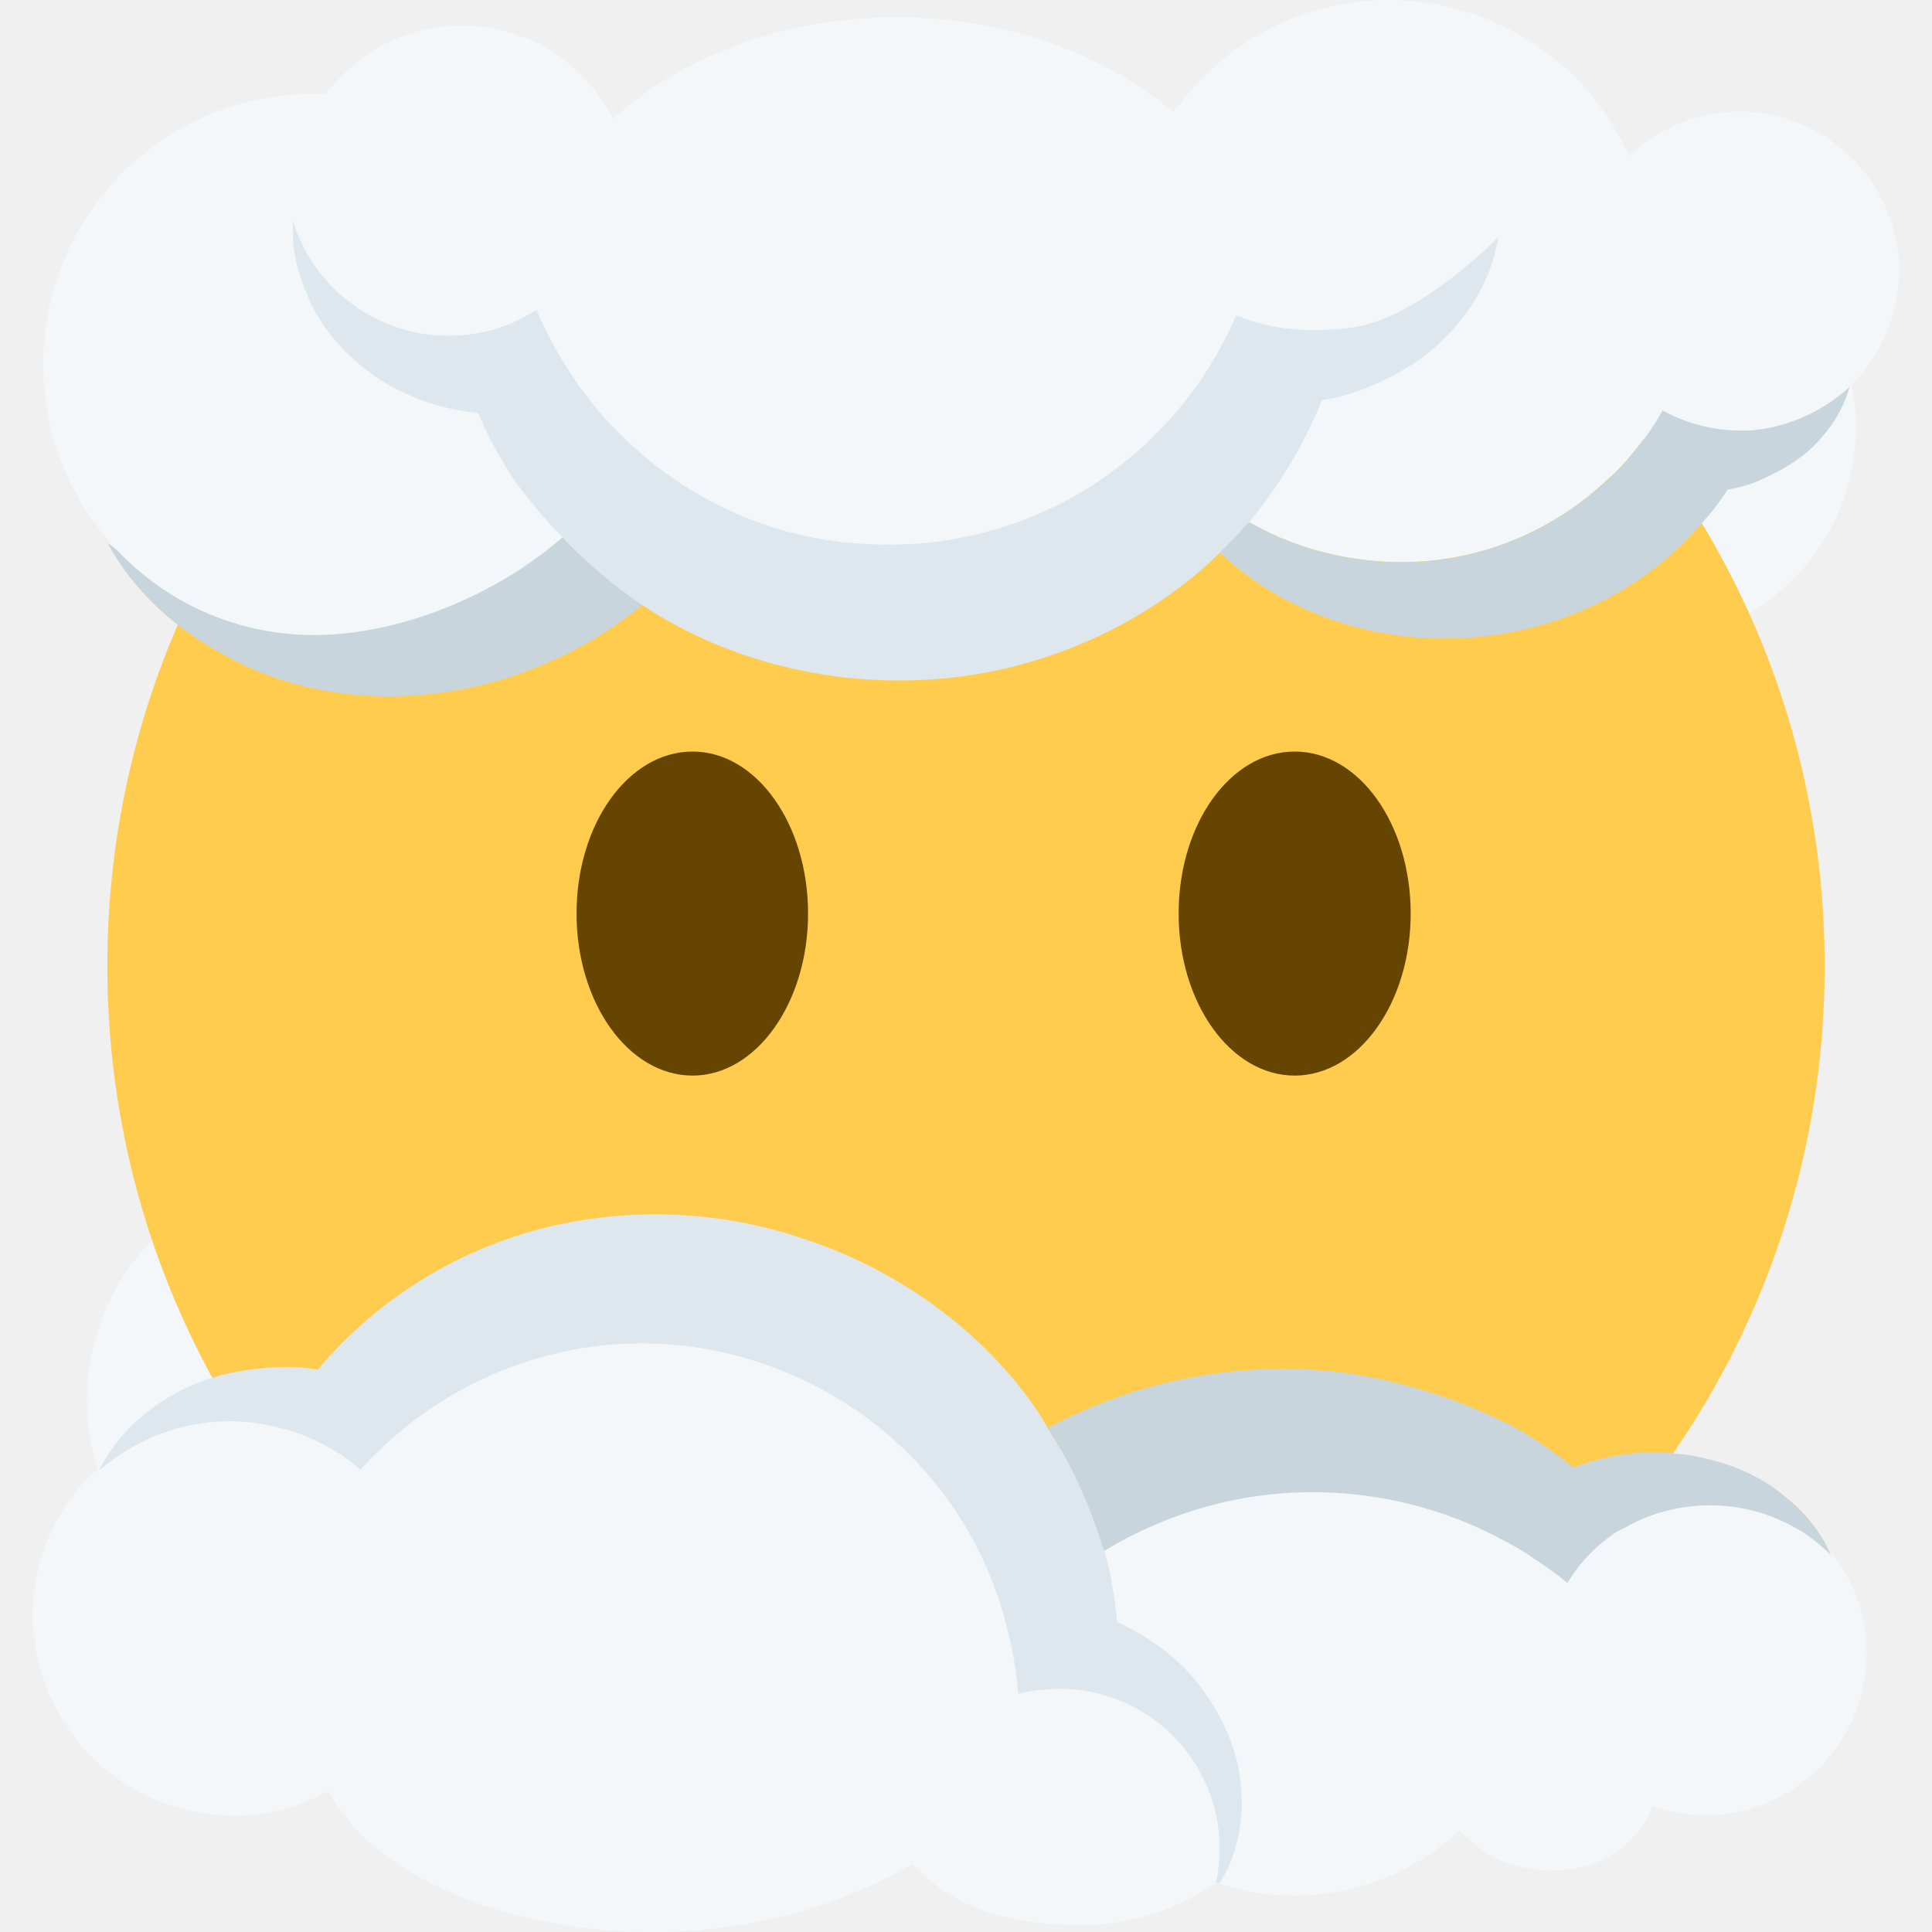
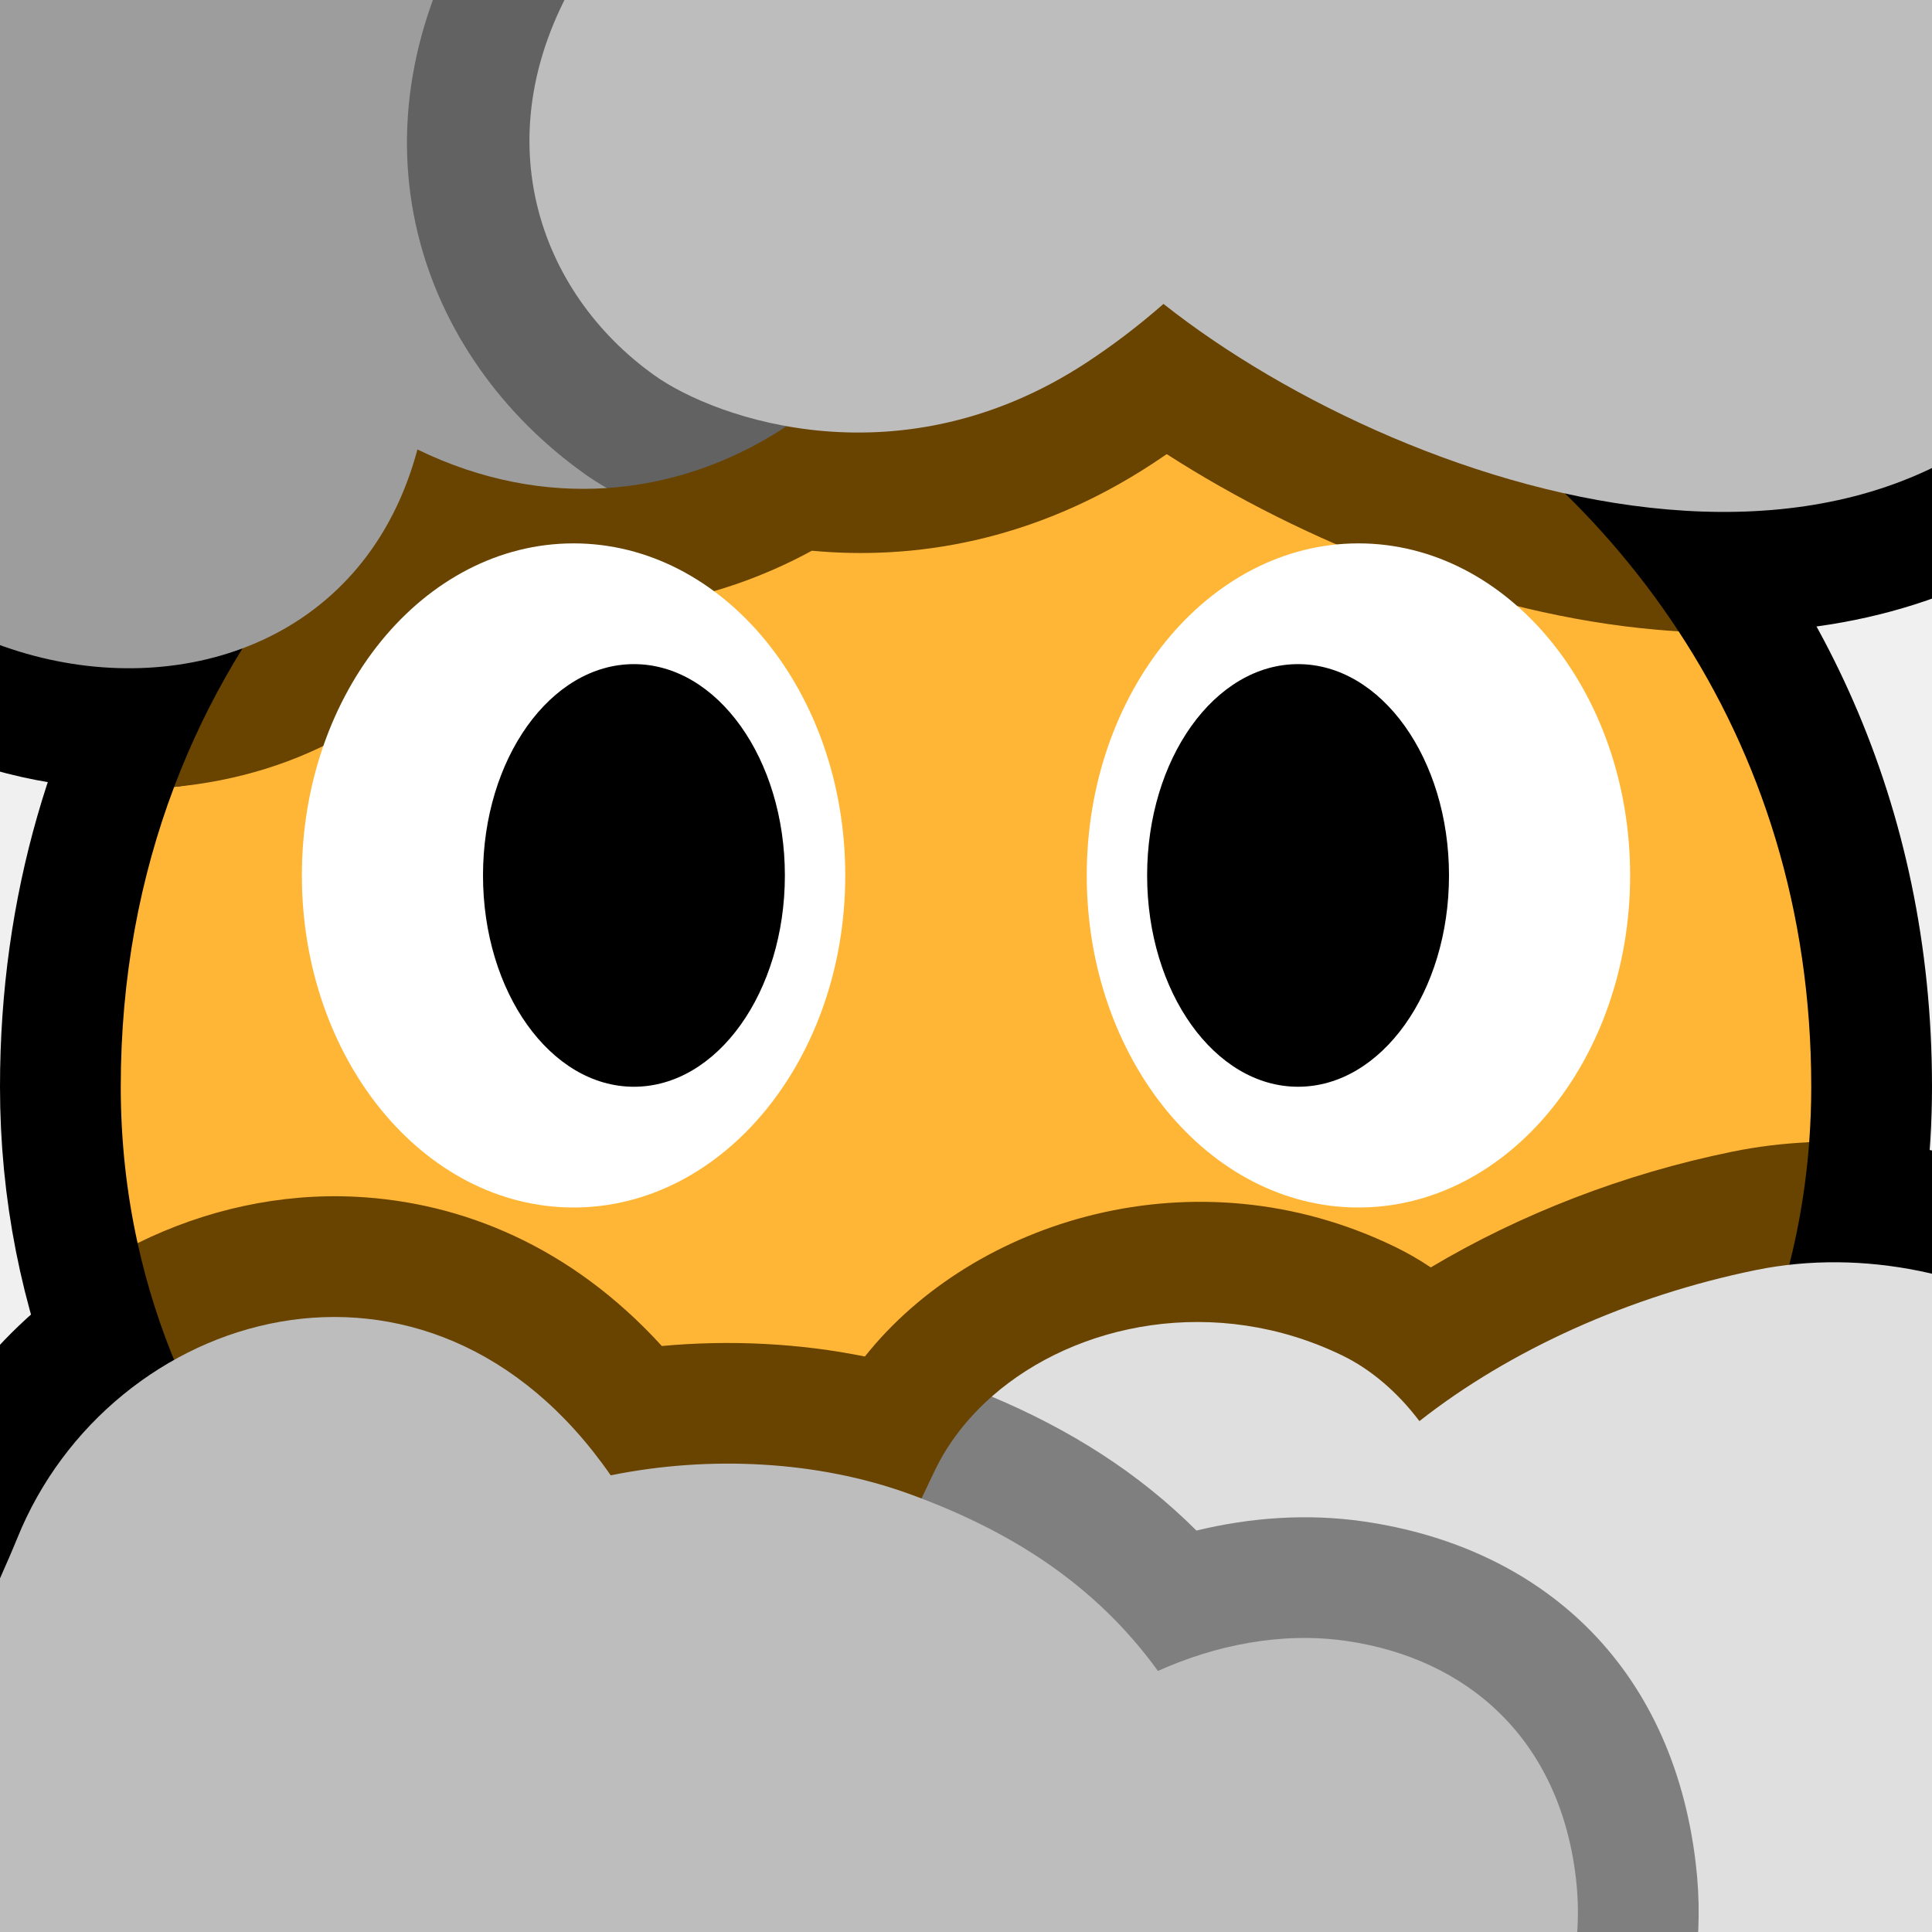
- <svg xmlns="http://www.w3.org/2000/svg" viewBox="0 0 36 36">
-   <circle fill="#F3F7F9" cx="30.583" cy="7.966" r="4" />
-   <path fill="#F3F7F9" d="M7.839 29.942c-.49.236-1.016.381-1.578.436-2.359.181-4.427-1.578-4.627-3.937-.181-2.377 1.579-4.427 3.937-4.627 1.506-.109 2.867.544 3.719 1.633l-1.451 6.495z" />
-   <circle fill="#FFCC4D" cx="18" cy="18" r="16" />
-   <path fill="#664500" d="M15.057 17.023c0 1.664-.966 3.019-2.152 3.019-1.196 0-2.162-1.355-2.162-3.019 0-1.674.967-3.019 2.162-3.019 1.185-.001 2.152 1.345 2.152 3.019zm11.229 0c0 1.664-.967 3.019-2.162 3.019-1.196 0-2.162-1.355-2.162-3.019 0-1.674.967-3.019 2.162-3.019 1.196-.001 2.162 1.345 2.162 3.019z" />
-   <path fill="#C9D5DD" d="M13.931 8.882c-.11.209-.229.418-.359.618-.438.668-.976 1.265-1.604 1.774-.598.488-1.255.877-1.963 1.156-1.614.668-3.527.737-5.092.12-.239-.09-.478-.199-.697-.329-.947-.488-1.734-1.216-2.212-2.102.787.588 1.684 1.006 2.63 1.216 1.355.299 2.8.189 4.175-.418.588-.259 1.126-.588 1.594-.986.558-.458 1.036-.996 1.415-1.594.458-.717.767-1.514.927-2.361.578-.149 1.116-.389 1.574-.737.159-.12.319-.249.458-.379.1 1.352-.179 2.767-.846 4.022z" />
-   <path fill="#F3F7F9" d="M35.378 4.814c.061.813-.213 1.586-.702 2.166-.071.081-.142.153-.213.224-.478.447-1.108.752-1.81.813-.61.041-1.19-.102-1.678-.366-.224.397-.498.752-.803 1.078-.071.071-.132.132-.204.193-1.24 1.179-2.979 1.779-4.799 1.474-1.83-.295-3.294-1.434-4.088-2.959-.173-.325-.315-.671-.417-1.037-.275.132-.569.214-.885.244-1.322.102-2.481-.885-2.593-2.206-.102-1.332.885-2.481 2.207-2.593.845-.061 1.607.305 2.085.915.732-1.505 2.217-2.593 4.006-2.745 2.135-.163 4.057 1.047 4.87 2.898.478-.458 1.108-.763 1.82-.824 1.628-.132 3.072 1.098 3.204 2.725z" />
-   <path fill="#C9D5DD" d="M34.467 7.208c-.1.339-.269.658-.518.937-.299.359-.707.608-1.166.807-.179.08-.389.14-.588.169-.179.279-.389.538-.628.787-.578.638-1.325 1.156-2.152 1.495-1.415.598-3.109.658-4.553.159-.787-.259-1.525-.697-2.132-1.265-.498-.438-.917-.967-1.196-1.544-.08-.149-.149-.309-.209-.458-.11-.279-.189-.568-.239-.857.12.239.259.458.418.678.458.648 1.056 1.206 1.764 1.614h.01c.568.329 1.206.558 1.893.668 1.823.309 3.557-.299 4.803-1.475.07-.06.13-.12.199-.189.1-.11.199-.219.289-.339.199-.229.369-.478.518-.747.488.269 1.066.409 1.674.369.697-.062 1.334-.371 1.813-.809z" />
-   <path fill="#F3F7F9" d="M23.775 5.926c0 3.091-3.162 5.592-7.067 5.592-2.267 0-4.291-.844-5.582-2.156-1.261 1.485-3.437 2.471-5.277 2.471-2.786 0-5.043-2.257-5.043-5.043s2.257-5.043 5.043-5.043c.071 0 .152 0 .224.01C6.653.974 7.568.476 8.615.476c1.23 0 2.298.712 2.806 1.739C12.712 1.046 14.604.324 16.708.324c3.905-.001 7.067 2.501 7.067 5.602z" />
-   <path fill="#DEE7ED" d="M27.92 4.408c-.06.409-.219.827-.458 1.216-.319.508-.777.966-1.345 1.285-.438.249-.947.468-1.485.548-.329.817-.787 1.584-1.355 2.272h-.01c-.169.199-.349.389-.538.568-.219.219-.448.418-.697.608-1.485 1.146-3.408 1.793-5.311 1.774-1.644 0-3.368-.478-4.753-1.405-.199-.13-.379-.269-.558-.408-.359-.289-.697-.598-1.006-.937-.329-.339-.628-.707-.897-1.096-.229-.37-.429-.738-.598-1.137-.478-.05-.957-.169-1.375-.379-.209-.09-.399-.199-.578-.329-.568-.408-1.026-.936-1.255-1.554-.19-.428-.269-.886-.24-1.315.429 1.405 1.824 2.302 3.289 2.113l.189-.03c.389-.07.747-.229 1.056-.428.199.458.428.887.707 1.285.08.13.169.249.269.369.249.329.538.638.847.907.518.478 1.106.867 1.754 1.166.797.379 1.684.598 2.621.638 1.973.1 3.786-.608 5.131-1.843l.179-.179c.648-.628 1.166-1.395 1.534-2.242.658.279 1.395.329 2.152.229.598-.08 1.236-.458 1.744-.837.559-.41.957-.819.987-.859z" />
-   <path fill="#F3F7F9" d="M33.607 33.196c-.824.63-1.861.783-2.776.468l-.041-.01c0 .02-.393 1.209-1.922 1.2-.671-.004-1.261-.285-1.668-.752-.803.752-1.881 1.22-3.081 1.22-.508 0-.996-.081-1.454-.244-.712.498-1.576.791-2.522.793-1.881.005-2.695-.671-3.142-1.139-3.891 2.271-8.874 1.171-10.483-.783-.151-.183-.285-.376-.397-.58-.671.376-1.444.539-2.247.427C1.84 33.542.386 31.661.641 29.627c.122-.946.59-1.759 1.261-2.339.051-.051.112-.102.163-.142.763-.58 1.739-.874 2.756-.742.163.02.315.051.468.092l.122.03c.152.041.295.102.437.163.142.061.285.132.417.213.193.112.366.234.529.376.102-.112.203-.214.305-.315l.02-.02c1.932-1.891 4.83-2.593 7.514-1.546 1.261.488 2.318 1.312 3.071 2.318.702-.468 1.535-.732 2.44-.732.946 0 1.82.295 2.542.803 1.779-.488 3.64-.224 5.196.62.01 0 .01.01.01.01.224.112.447.244.651.397.213.142.417.305.62.468.183-.325.437-.62.752-.864 1.251-.956 3.01-.793 4.057.336l.183.214c1.018 1.311.774 3.212-.548 4.229z" />
-   <path fill="#DEE7ED" d="M22.729 35.087l-.07-.01c.02-.08.03-.149.04-.229.07-.528 0-1.046-.189-1.514-.389-.967-1.285-1.704-2.401-1.843-.12-.02-.249-.02-.379-.02-.259 0-.508.03-.757.09-.03-.399-.1-.807-.199-1.186-.219-.917-.618-1.764-1.166-2.501-.757-1.026-1.823-1.863-3.109-2.361-2.66-1.036-5.54-.339-7.453 1.534l-.02.02c-.11.1-.209.209-.309.319-.159-.139-.329-.269-.528-.379-.13-.08-.269-.149-.408-.209-.12-.05-.239-.1-.369-.14-.02-.01-.05-.01-.07-.02l-.12-.03c-.149-.04-.299-.07-.458-.09-1.016-.14-1.983.159-2.74.737-.05.04-.11.09-.159.14l-.01-.02c.438-.857 1.355-1.574 2.491-1.803.13-.02.259-.05.389-.06.389-.05.787-.06 1.186.01.897-1.076 2.122-1.943 3.517-2.431 1.754-.618 3.776-.618 5.56 0 1.764.578 3.428 1.774 4.434 3.358 0 .02.01.02.01.03.03.04.06.09.08.13.438.678.767 1.405 1.006 2.162.01.04.03.09.05.13 0 .02.01.04.02.06.11.418.179.847.219 1.265.658.299 1.216.727 1.604 1.275.369.508.618 1.076.688 1.654.01.07.02.139.02.209.048.627-.101 1.245-.4 1.723z" />
-   <path fill="#C9D5DD" d="M34.118 28.979c-.996-1.016-2.621-1.226-3.866-.498-.1.04-.189.1-.279.169-.319.239-.578.528-.767.847-.199-.169-.418-.319-.628-.458-.209-.149-.438-.279-.668-.389 0 0 0-.01-.01-.01-1.893-.976-4.215-1.146-6.327-.249-.359.149-.688.319-.996.508-.02-.04-.04-.09-.05-.13-.239-.757-.568-1.485-1.006-2.162.14-.07.269-.14.399-.199 1.704-.817 3.776-1.126 5.669-.737.937.189 1.833.508 2.66.937.379.219.737.468 1.066.737.658-.249 1.355-.339 2.003-.249.03 0 .07 0 .1.01.717.11 1.375.369 1.863.797.378.299.667.678.837 1.076z" />
+ <svg xmlns="http://www.w3.org/2000/svg" width="100%" height="100%" viewBox="0 0 32 32" version="1.1" xml:space="preserve" style="fill-rule:evenodd;clip-rule:evenodd;stroke-linecap:round;stroke-linejoin:round;stroke-miterlimit:1.5;">
+   <rect id="_1f636_face_in_clouds" x="0" y="0" width="32" height="32" style="fill:none;" />
+   <clipPath id="_clip1">
+     <rect x="0" y="0" width="32" height="32" />
+   </clipPath>
+   <g clip-path="url(#_clip1)">
+     <path d="M4.017,10.739c-3.549,1.326 -8.775,-1.413 -8.168,-7.132c0.424,-4.004 3.174,-6.683 3.674,-6.573l0.943,0.931c3.067,-2.641 9.549,-4.335 11.514,-0.517c0.008,-0.005 0.015,-0.011 0.023,-0.016l1.766,0.972c-0.737,-0.951 -1.292,-1.675 -1.317,-1.732l9.789,-4.227c13.08,-5.192 16.031,5.204 13.004,11.848c-1.842,4.042 -5.662,4.692 -9.321,3.881c2.416,2.368 4.076,5.69 4.076,9.826c0,1.019 -0.125,2.006 -0.364,2.949c3.436,-0.39 6.999,2.004 7.238,4.838c0.139,1.657 -1.017,4.753 -2.714,6.507l0.048,1.617c-3.683,3.883 -7.929,3.537 -10.443,1.899c-0.676,0.432 -1.431,0.705 -2.171,0.78c-0.291,0.029 -0.577,0.049 -0.857,0.059c-0.118,0.421 -0.267,0.839 -0.452,1.253l-4.466,-1.751c0.759,3.165 -1.523,6.009 -6.269,5.504c-4.832,-0.515 -6.098,-3.347 -5.952,-6.156c-2.171,-0.253 -4.078,-0.837 -4.824,-2.062c-1.349,-2.218 0.883,-6.401 1.511,-7.957c0.517,-1.284 1.46,-2.318 2.598,-2.956c-0.574,-1.397 -0.883,-2.921 -0.883,-4.524c0,-2.811 0.767,-5.246 2.017,-7.261Z" style="fill:none;stroke:#000;stroke-width:4px;" />
+     <path d="M27.803,10.457c1.356,2.068 2.197,4.6 2.197,7.543c0,0.309 -0.012,0.616 -0.034,0.919c-0.429,0.019 -4.793,4.194 -6.268,5.073c-0.194,-0.13 -7.577,-2.783 -9.373,-0.524c-1.086,-0.22 -2.236,-0.278 -3.363,-0.174c-1.502,-1.648 -7.532,-2.38 -8.683,-2.704c-0.184,-0.834 -0.279,-1.7 -0.279,-2.59c0,-1.816 0.32,-3.475 0.884,-4.966c2.068,-0.193 3.975,-4.203 5.134,-6.105c1.956,0.416 3.839,0.058 5.429,-0.807c1.667,0.155 3.657,-0.138 5.65,-1.447c0.076,-0.05 0.152,-0.101 0.228,-0.153c2.248,1.445 8.361,5.928 8.478,5.935Z" style="fill:#ffb636;" />
+     <path d="M2.279,20.59c1.12,-0.553 2.362,-0.83 3.611,-0.768c1.762,0.088 3.57,0.824 5.072,2.472c1.127,-0.104 2.277,-0.046 3.363,0.174c1.796,-2.259 5.47,-3.421 8.778,-1.818c0.202,0.098 0.401,0.212 0.595,0.342c1.475,-0.879 3.199,-1.551 4.986,-1.915c0.424,-0.087 0.853,-0.139 1.282,-0.158c-0.492,6.556 -6.224,11.581 -13.966,11.581c-7.07,0 -12.464,-4.19 -13.721,-9.91Z" style="fill:#694300;" />
+     <path d="M2.884,13.034c2.19,-5.791 8.058,-9.034 13.116,-9.034c4.25,0 9.072,2.29 11.803,6.457c-0.117,-0.007 -0.235,-0.016 -0.353,-0.026c-2.89,-0.249 -5.877,-1.464 -8.125,-2.909c-0.076,0.052 -0.152,0.103 -0.228,0.153c-1.993,1.309 -3.983,1.602 -5.65,1.447c-1.59,0.865 -3.473,1.223 -5.429,0.807c-1.159,1.902 -3.066,2.912 -5.134,3.105Z" style="fill:#694300;" />
+     <path d="M22.5,9c2.484,0 4.5,2.464 4.5,5.5c0,3.036 -2.016,5.5 -4.5,5.5c-2.484,0 -4.5,-2.464 -4.5,-5.5c0,-3.036 2.016,-5.5 4.5,-5.5Zm-13,0c2.484,0 4.5,2.464 4.5,5.5c-0,3.036 -2.016,5.5 -4.5,5.5c-2.484,0 -4.5,-2.464 -4.5,-5.5c-0,-3.036 2.016,-5.5 4.5,-5.5Z" style="fill:#fff;" />
+     <path d="M21.5,11c1.38,-0 2.5,1.568 2.5,3.5c0,1.932 -1.12,3.5 -2.5,3.5c-1.38,-0 -2.5,-1.568 -2.5,-3.5c0,-1.932 1.12,-3.5 2.5,-3.5Zm-11,-0c1.38,-0 2.5,1.568 2.5,3.5c-0,1.932 -1.12,3.5 -2.5,3.5c-1.38,-0 -2.5,-1.568 -2.5,-3.5c-0,-1.932 1.12,-3.5 2.5,-3.5Z" />
+     <g id="clouds">
+       <path d="M16.426,23.132c1.394,-1.228 3.713,-1.696 5.805,-0.682c0.475,0.23 0.918,0.609 1.279,1.088c1.497,-1.178 3.488,-2.077 5.573,-2.502c3.596,-0.733 7.539,1.764 7.791,4.751c0.139,1.657 -1.017,4.753 -2.714,6.507l0.048,1.617c-2.805,2.957 -5.937,3.461 -8.381,2.81c-2.593,-1.604 -5.454,-3.451 -5.74,-5.858c-0.393,-3.31 -3.126,-5.1 -3.661,-7.731Z" style="fill:#dfdfdf;" />
+       <path d="M25.827,36.721c-1.644,-0.438 -2.977,-1.398 -3.69,-2.486c-0.952,-1.451 -0.819,-2.828 -0.028,-4.037c-0.705,0.488 -1.595,0.923 -2.7,1.276l-5.33,-1.57c-0.597,-1.438 0.436,-3.513 1.399,-5.537c0.221,-0.463 0.546,-0.881 0.948,-1.235c1.285,0.541 2.424,1.253 3.391,2.219c0.892,-0.217 1.836,-0.286 2.768,-0.151c2.916,0.421 5.109,2.353 5.502,5.663c0.286,2.407 -0.726,4.469 -2.26,5.858Z" style="fill:#7f7f7f;" />
+       <path d="M10.051,8.084c-1.006,0.067 -2.071,-0.122 -3.137,-0.639c-1.674,6.263 -11.9,4.038 -11.065,-3.838c0.424,-4.004 3.174,-6.683 3.674,-6.573l0.943,0.931c2.536,-2.184 7.405,-3.72 10.127,-2.029c-0.001,0.001 -0.002,0.003 -0.002,0.005c-0.008,0.02 -0.016,0.04 -0.023,0.061c-1.105,0.804 -0.656,12.001 -0.517,12.082Z" style="fill:#9d9d9d;" />
+       <clipPath id="_clip2">
+         <path d="M10.051,8.084c-1.006,0.067 -2.071,-0.122 -3.137,-0.639c-1.674,6.263 -11.9,4.038 -11.065,-3.838c0.424,-4.004 3.174,-6.683 3.674,-6.573l0.943,0.931c2.536,-2.184 7.405,-3.72 10.127,-2.029c-0.001,0.001 -0.002,0.003 -0.002,0.005c-0.008,0.02 -0.016,0.04 -0.023,0.061c-1.105,0.804 -0.656,12.001 -0.517,12.082Z" />
+       </clipPath>
+       <g clip-path="url(#_clip2)">
+         <path d="M13.769,-1.596c-0.737,-0.951 -1.292,-1.675 -1.317,-1.732l9.789,-4.227c13.08,-5.192 16.031,5.204 13.004,11.848c-3.116,6.838 -11.89,3.969 -15.974,0.741c-0.431,0.378 -0.856,0.696 -1.271,0.969c-3.074,2.018 -6.135,0.944 -7.159,0.215c-1.934,-1.377 -2.868,-4.009 -1.227,-6.694c0.463,-0.756 1.423,-1.395 2.389,-2.092l1.766,0.972Z" style="fill:none;" />
+       </g>
+       <path d="M10.051,8.084c-0.139,-0.081 -0.263,-0.16 -0.37,-0.237c-2.709,-1.928 -4.072,-5.605 -1.773,-9.366c0.534,-0.874 1.555,-1.675 2.66,-2.479c0.007,-0.021 0.015,-0.041 0.023,-0.061c0,-0.002 0.001,-0.004 0.002,-0.005c0.771,0.479 1.37,1.217 1.694,2.272l3.619,2.911c0.415,3.41 -2.363,6.731 -5.855,6.965Z" style="fill:#626262;" />
+       <path d="M13.769,-1.596c-0.737,-0.951 -1.292,-1.675 -1.317,-1.732l9.789,-4.227c13.08,-5.192 16.031,5.204 13.004,11.848c-3.116,6.838 -11.89,3.969 -15.974,0.741c-0.431,0.378 -0.856,0.696 -1.271,0.969c-3.074,2.018 -6.135,0.944 -7.159,0.215c-1.934,-1.377 -2.868,-4.009 -1.227,-6.694c0.463,-0.756 1.423,-1.395 2.389,-2.092l1.766,0.972Z" style="fill:#bdbdbd;" />
+       <path d="M3.598,35.499c-2.171,-0.253 -4.078,-0.837 -4.824,-2.062c-1.349,-2.218 0.883,-6.401 1.511,-7.957c1.535,-3.807 6.806,-5.413 9.83,-1.044c1.641,-0.333 3.431,-0.241 4.94,0.306c1.666,0.605 3.076,1.487 4.124,2.934c0.944,-0.424 2.041,-0.653 3.12,-0.497c2.017,0.292 3.53,1.631 3.802,3.92c0.358,3.014 -2.154,5.252 -4.507,5.491c-0.291,0.029 -0.577,0.049 -0.857,0.059c-0.118,0.421 -0.267,0.839 -0.452,1.253l-4.466,-1.751c0.759,3.165 -1.523,6.009 -6.269,5.504c-4.832,-0.515 -6.098,-3.347 -5.952,-6.156Z" style="fill:#bdbdbd;" />
+     </g>
+   </g>
</svg>
